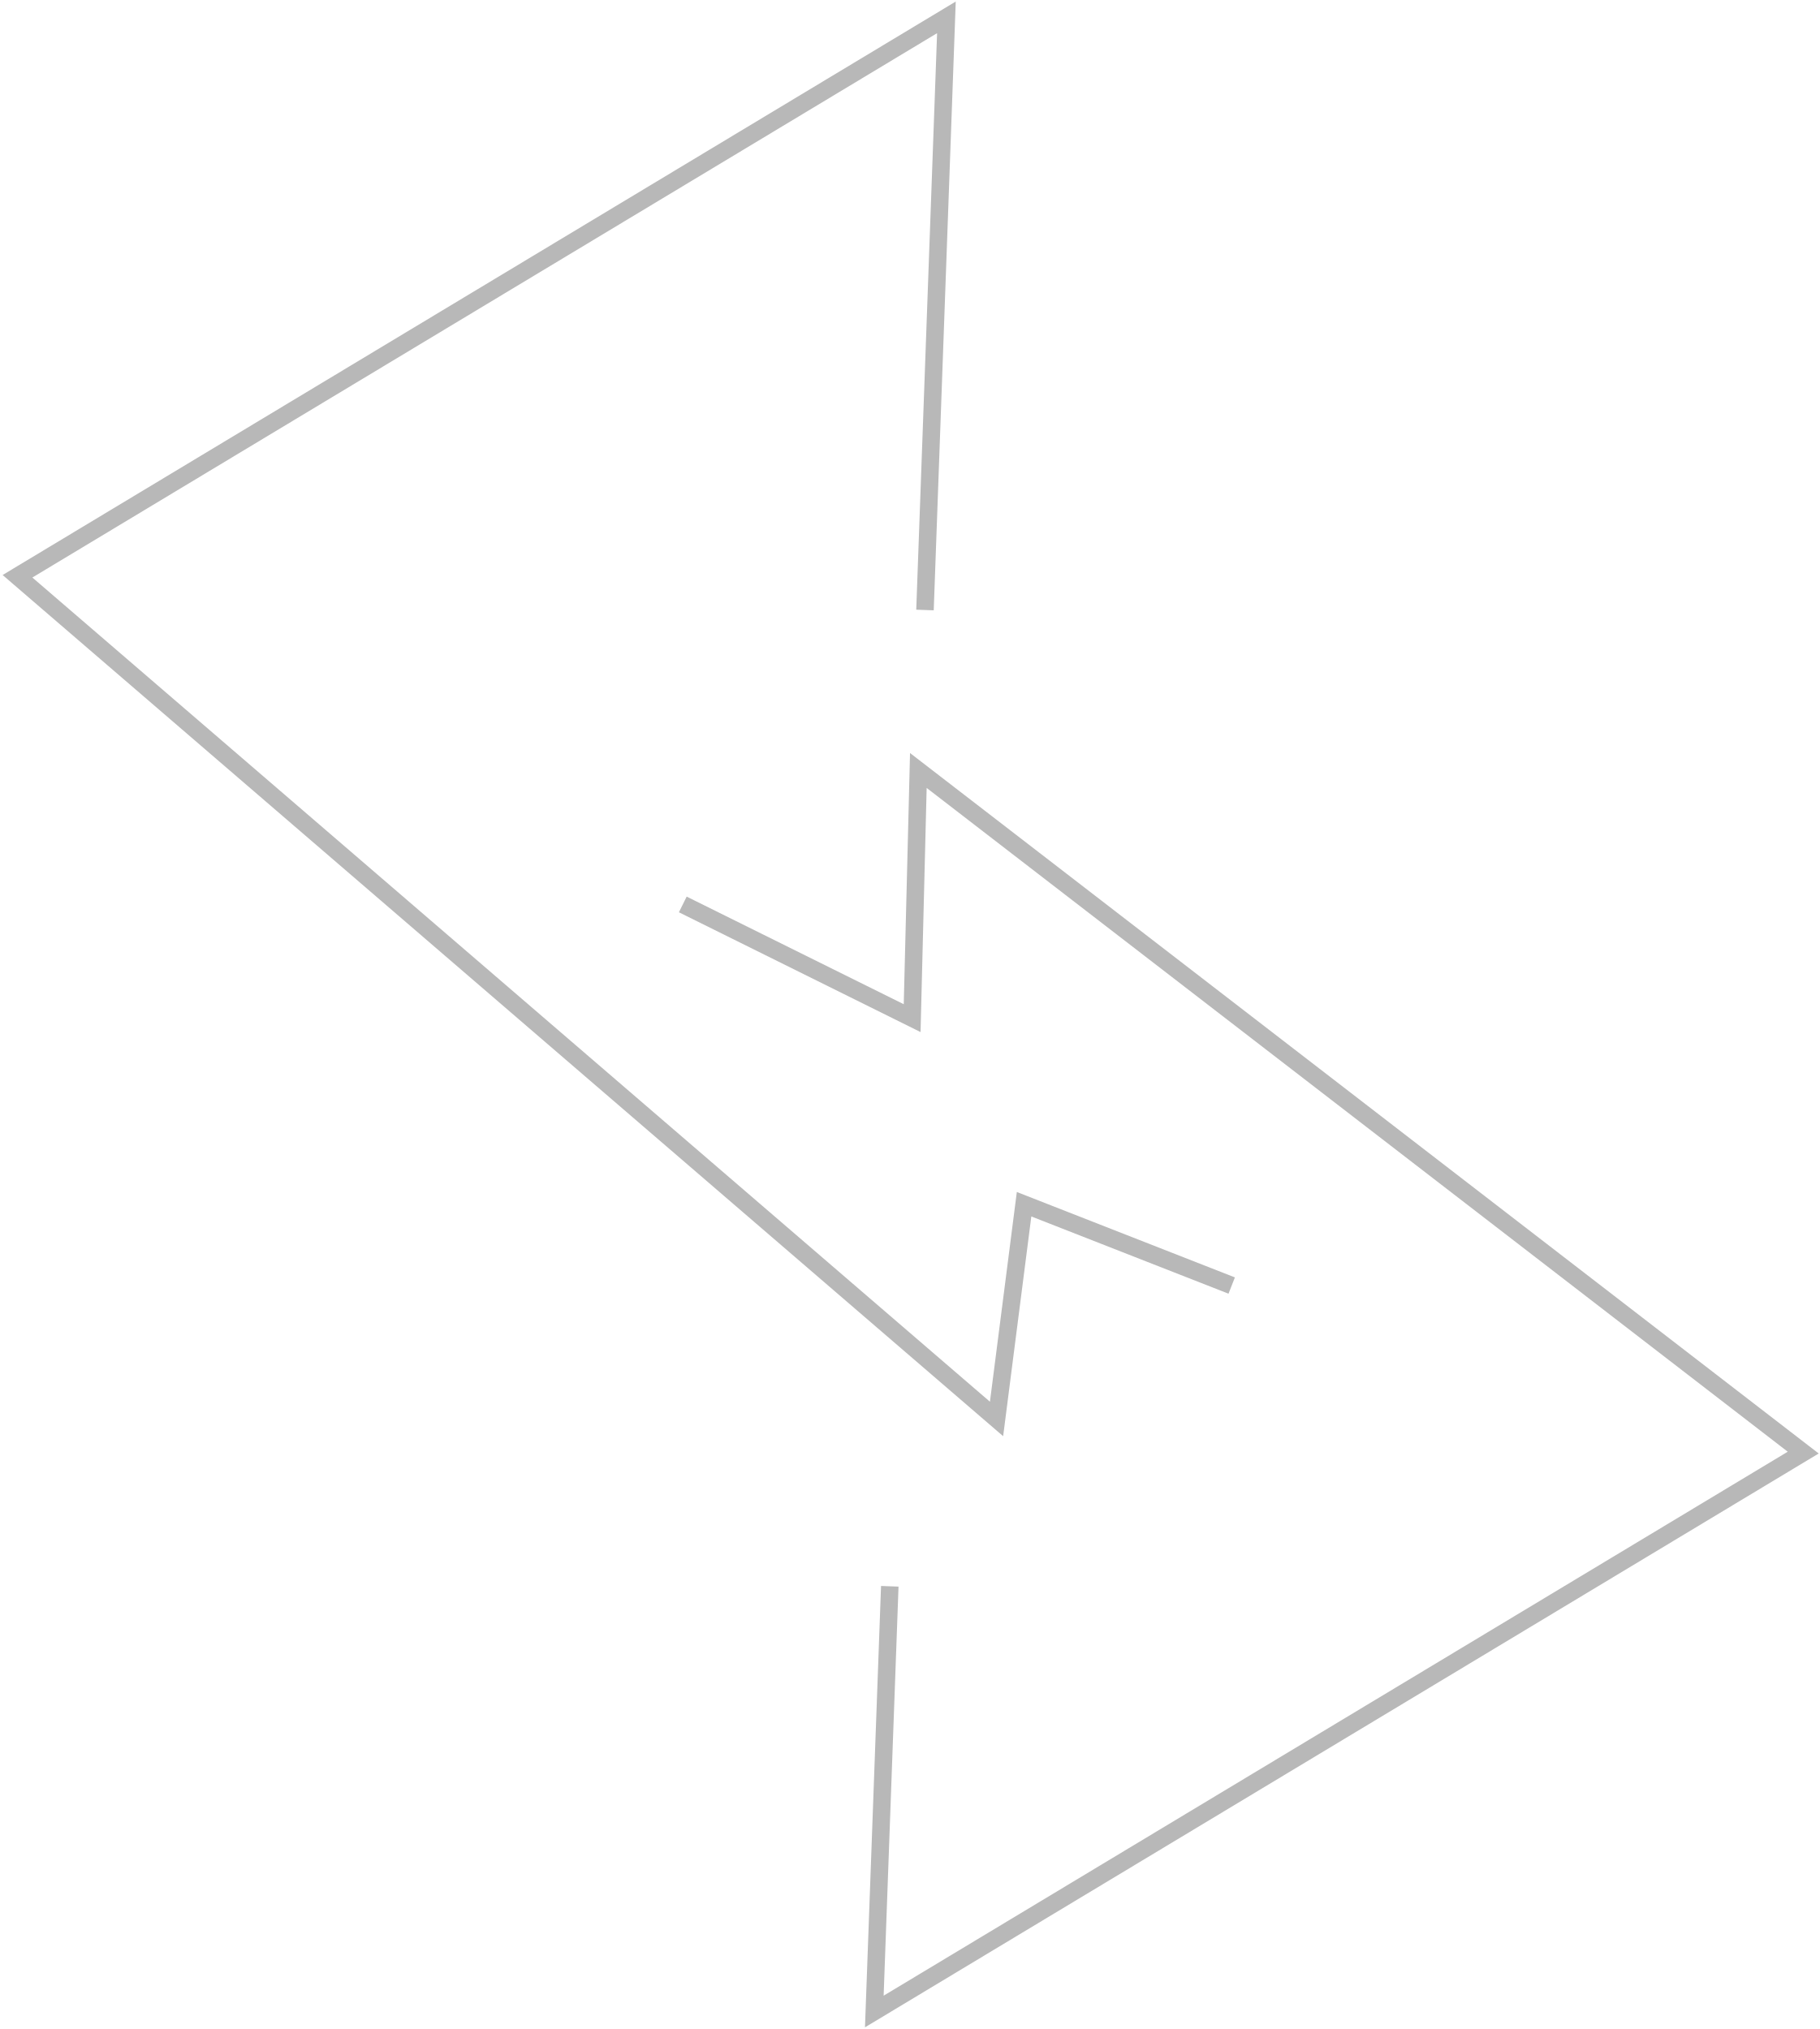
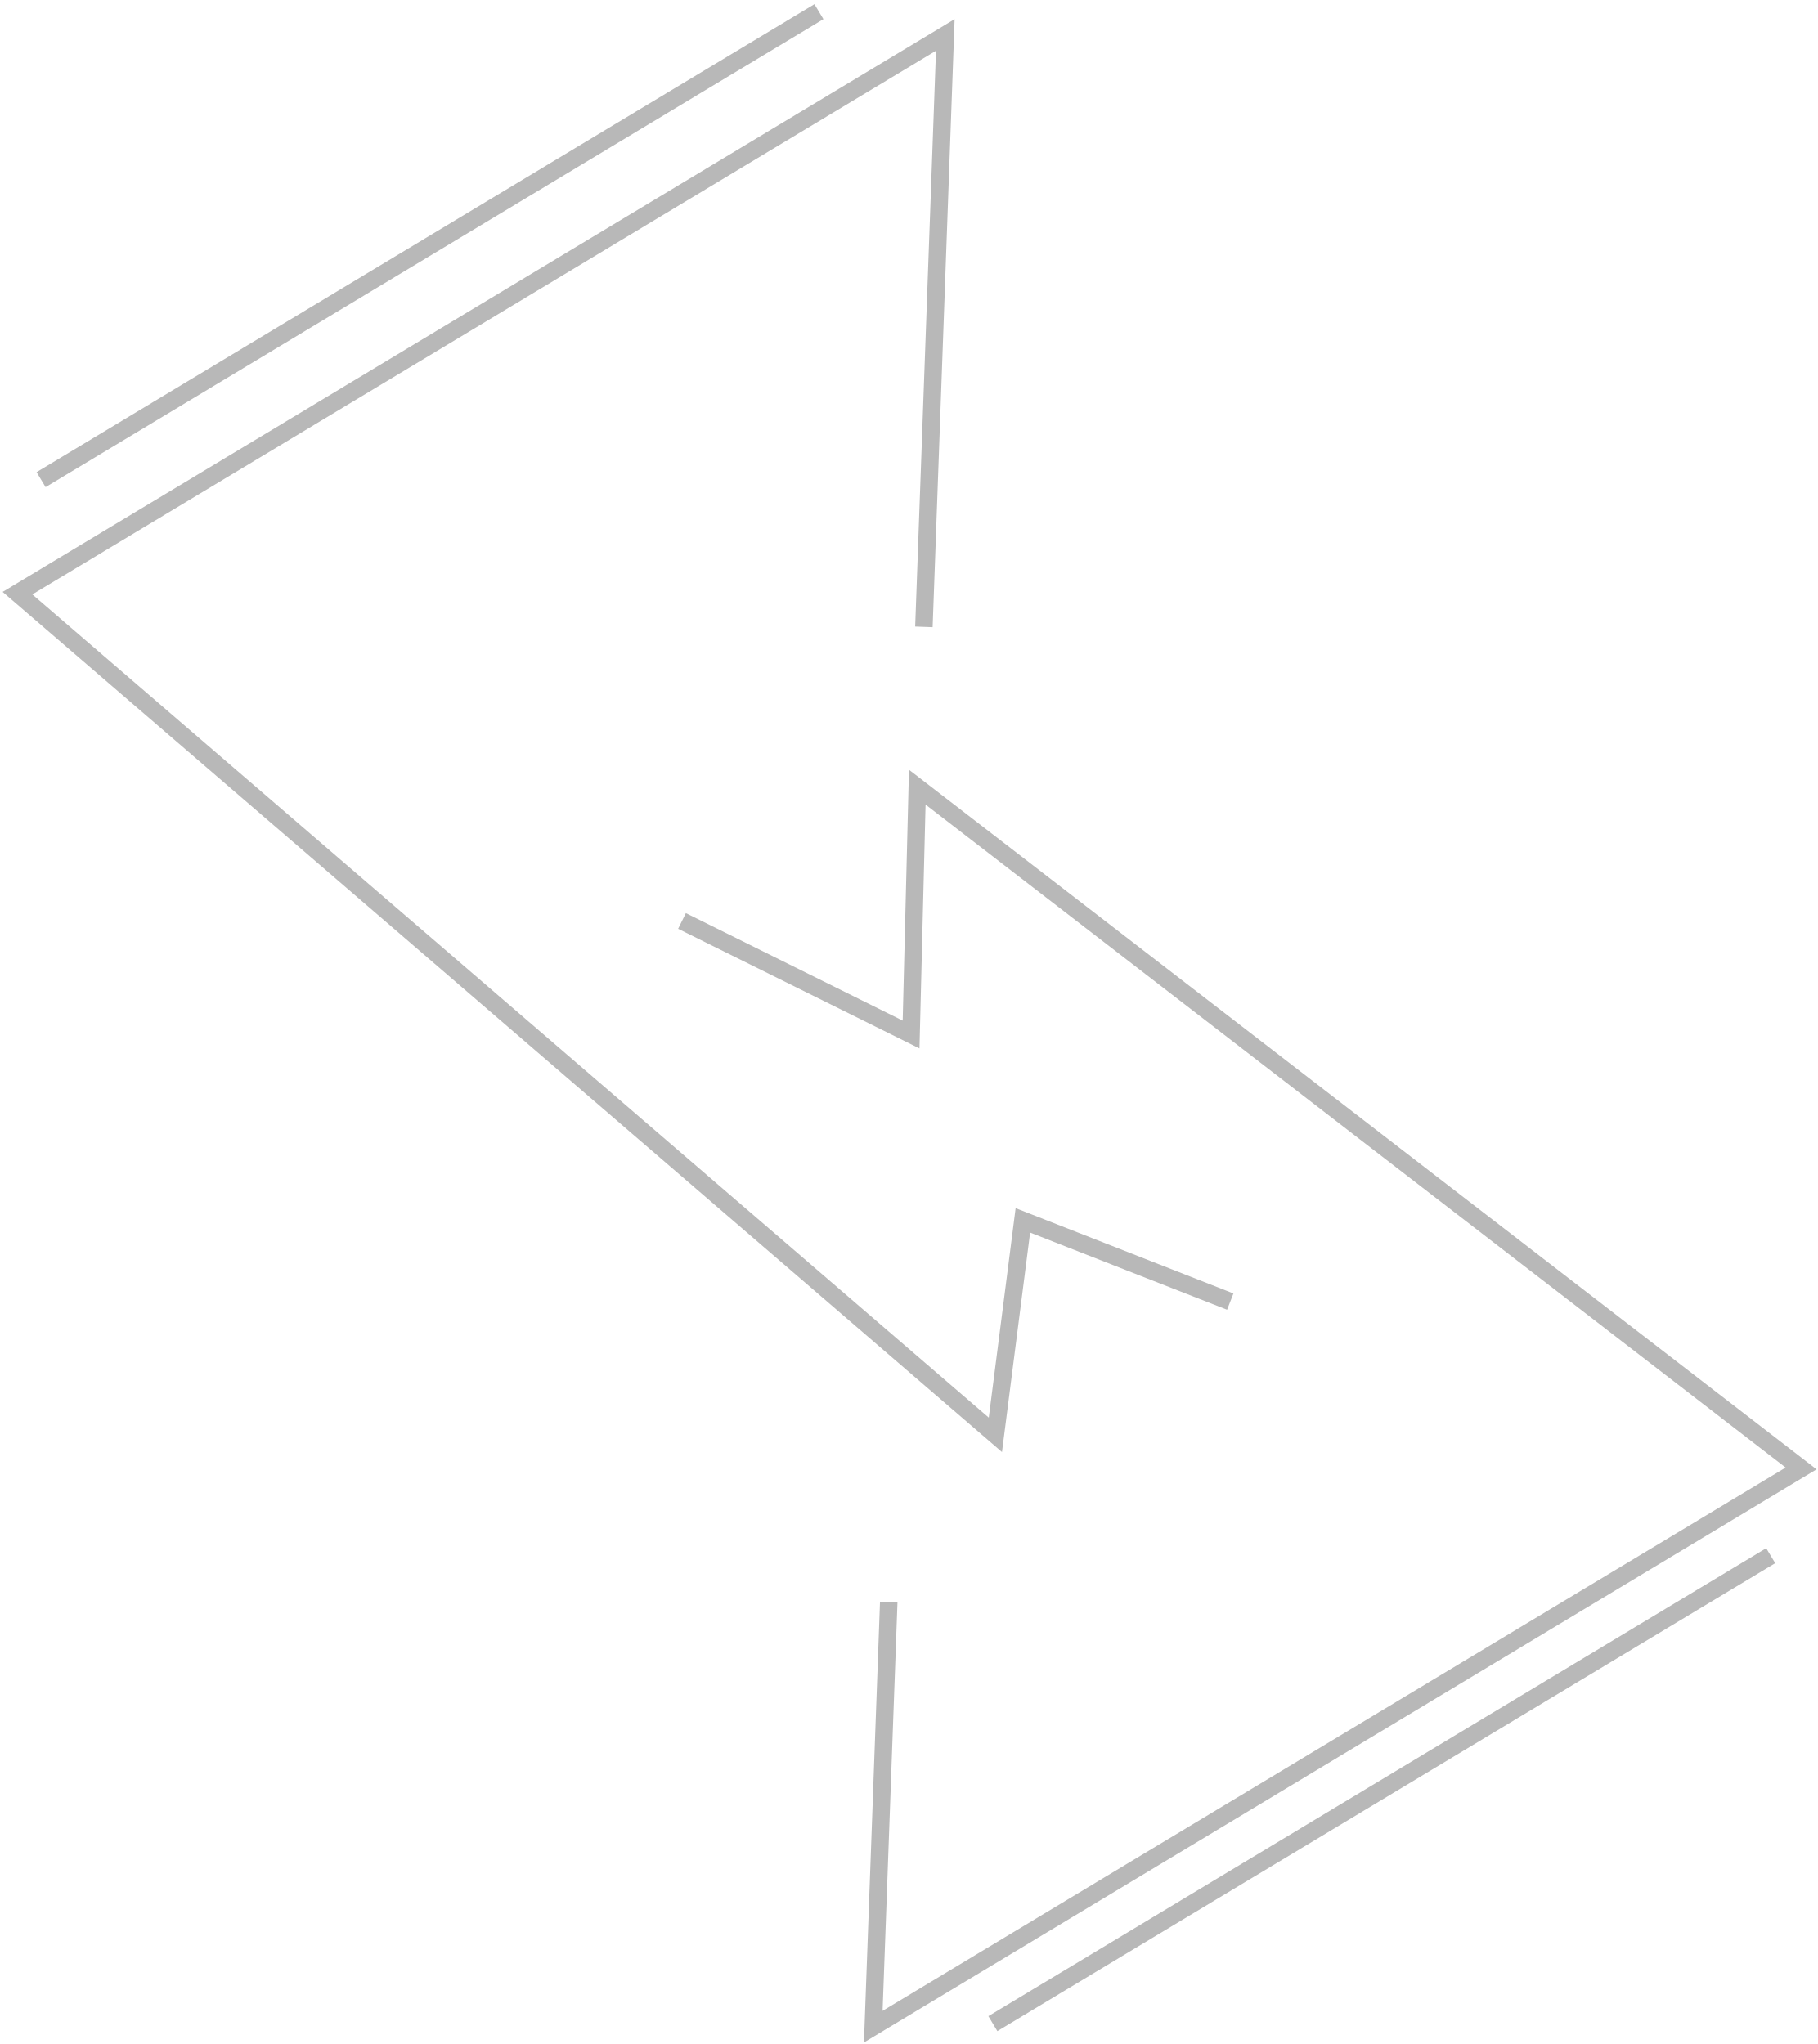
- <svg xmlns="http://www.w3.org/2000/svg" width="312" height="348" viewBox="0 0 312 348" fill="none">
-   <path d="M158.667 103.125L162.287 2.977L82.644 50.907L3 98.837L170.883 243.368L175.605 206.54L209.811 219.941" stroke="#B8B8B8" stroke-width="3" stroke-miterlimit="10" stroke-linecap="square" />
-   <path d="M152.522 273.568L149.922 345L229.566 297.07L309.209 249.14L157.474 132.148L156.412 174.625L118.426 155.789" stroke="#B8B8B8" stroke-width="3" stroke-miterlimit="10" stroke-linecap="square" />
+ <svg xmlns="http://www.w3.org/2000/svg" width="312" height="351" viewBox="0 0 312 351" fill="none">
+   <path d="M158.667 106.148L162.287 6L82.644 53.93L3 101.86L170.883 246.391L175.605 209.563L209.811 222.964" stroke="#B8B8B8" stroke-width="3" stroke-miterlimit="10" stroke-linecap="square" />
+   <path d="M152.522 276.591L149.922 348.023L229.566 300.093L309.209 252.163L157.474 135.172L156.412 177.648L118.426 158.812" stroke="#B8B8B8" stroke-width="3" stroke-miterlimit="10" stroke-linecap="square" />
+   <path d="M170.453 347.506L303.992 267.142" stroke="#B8B8B8" stroke-width="3" />
+   <path d="M7.051 82.365L140.591 2" stroke="#B8B8B8" stroke-width="3" />
</svg>
